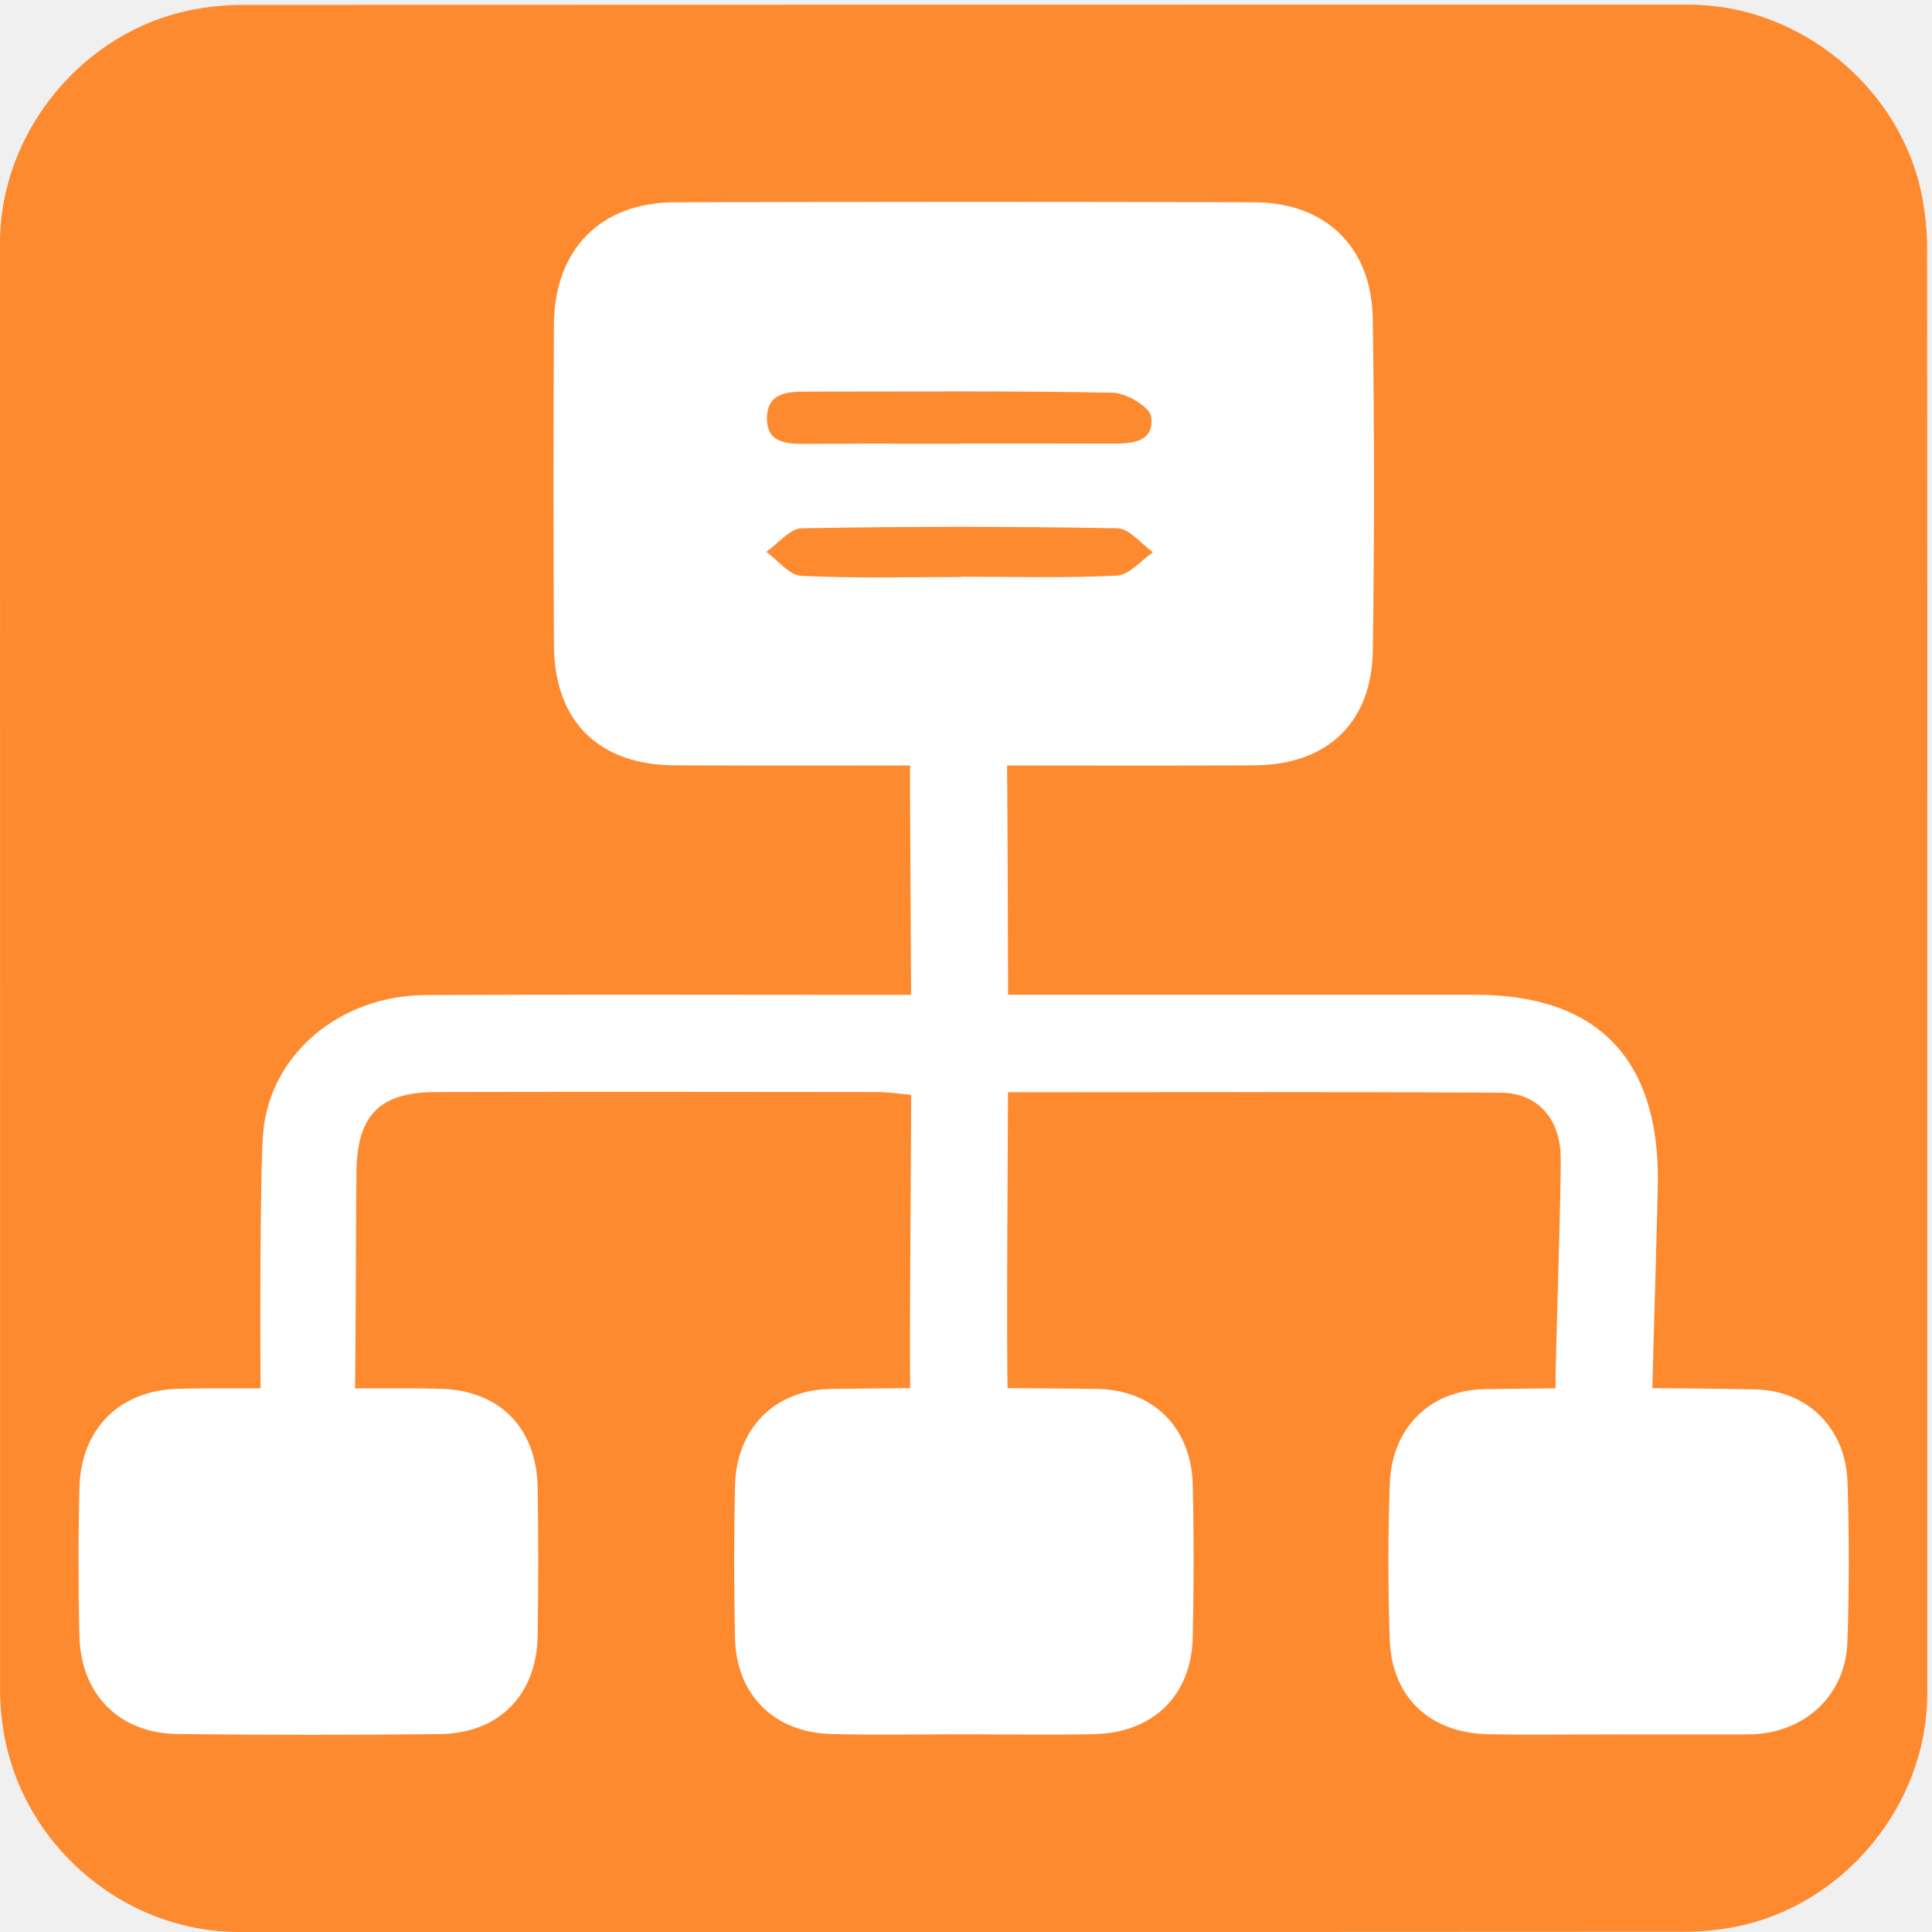
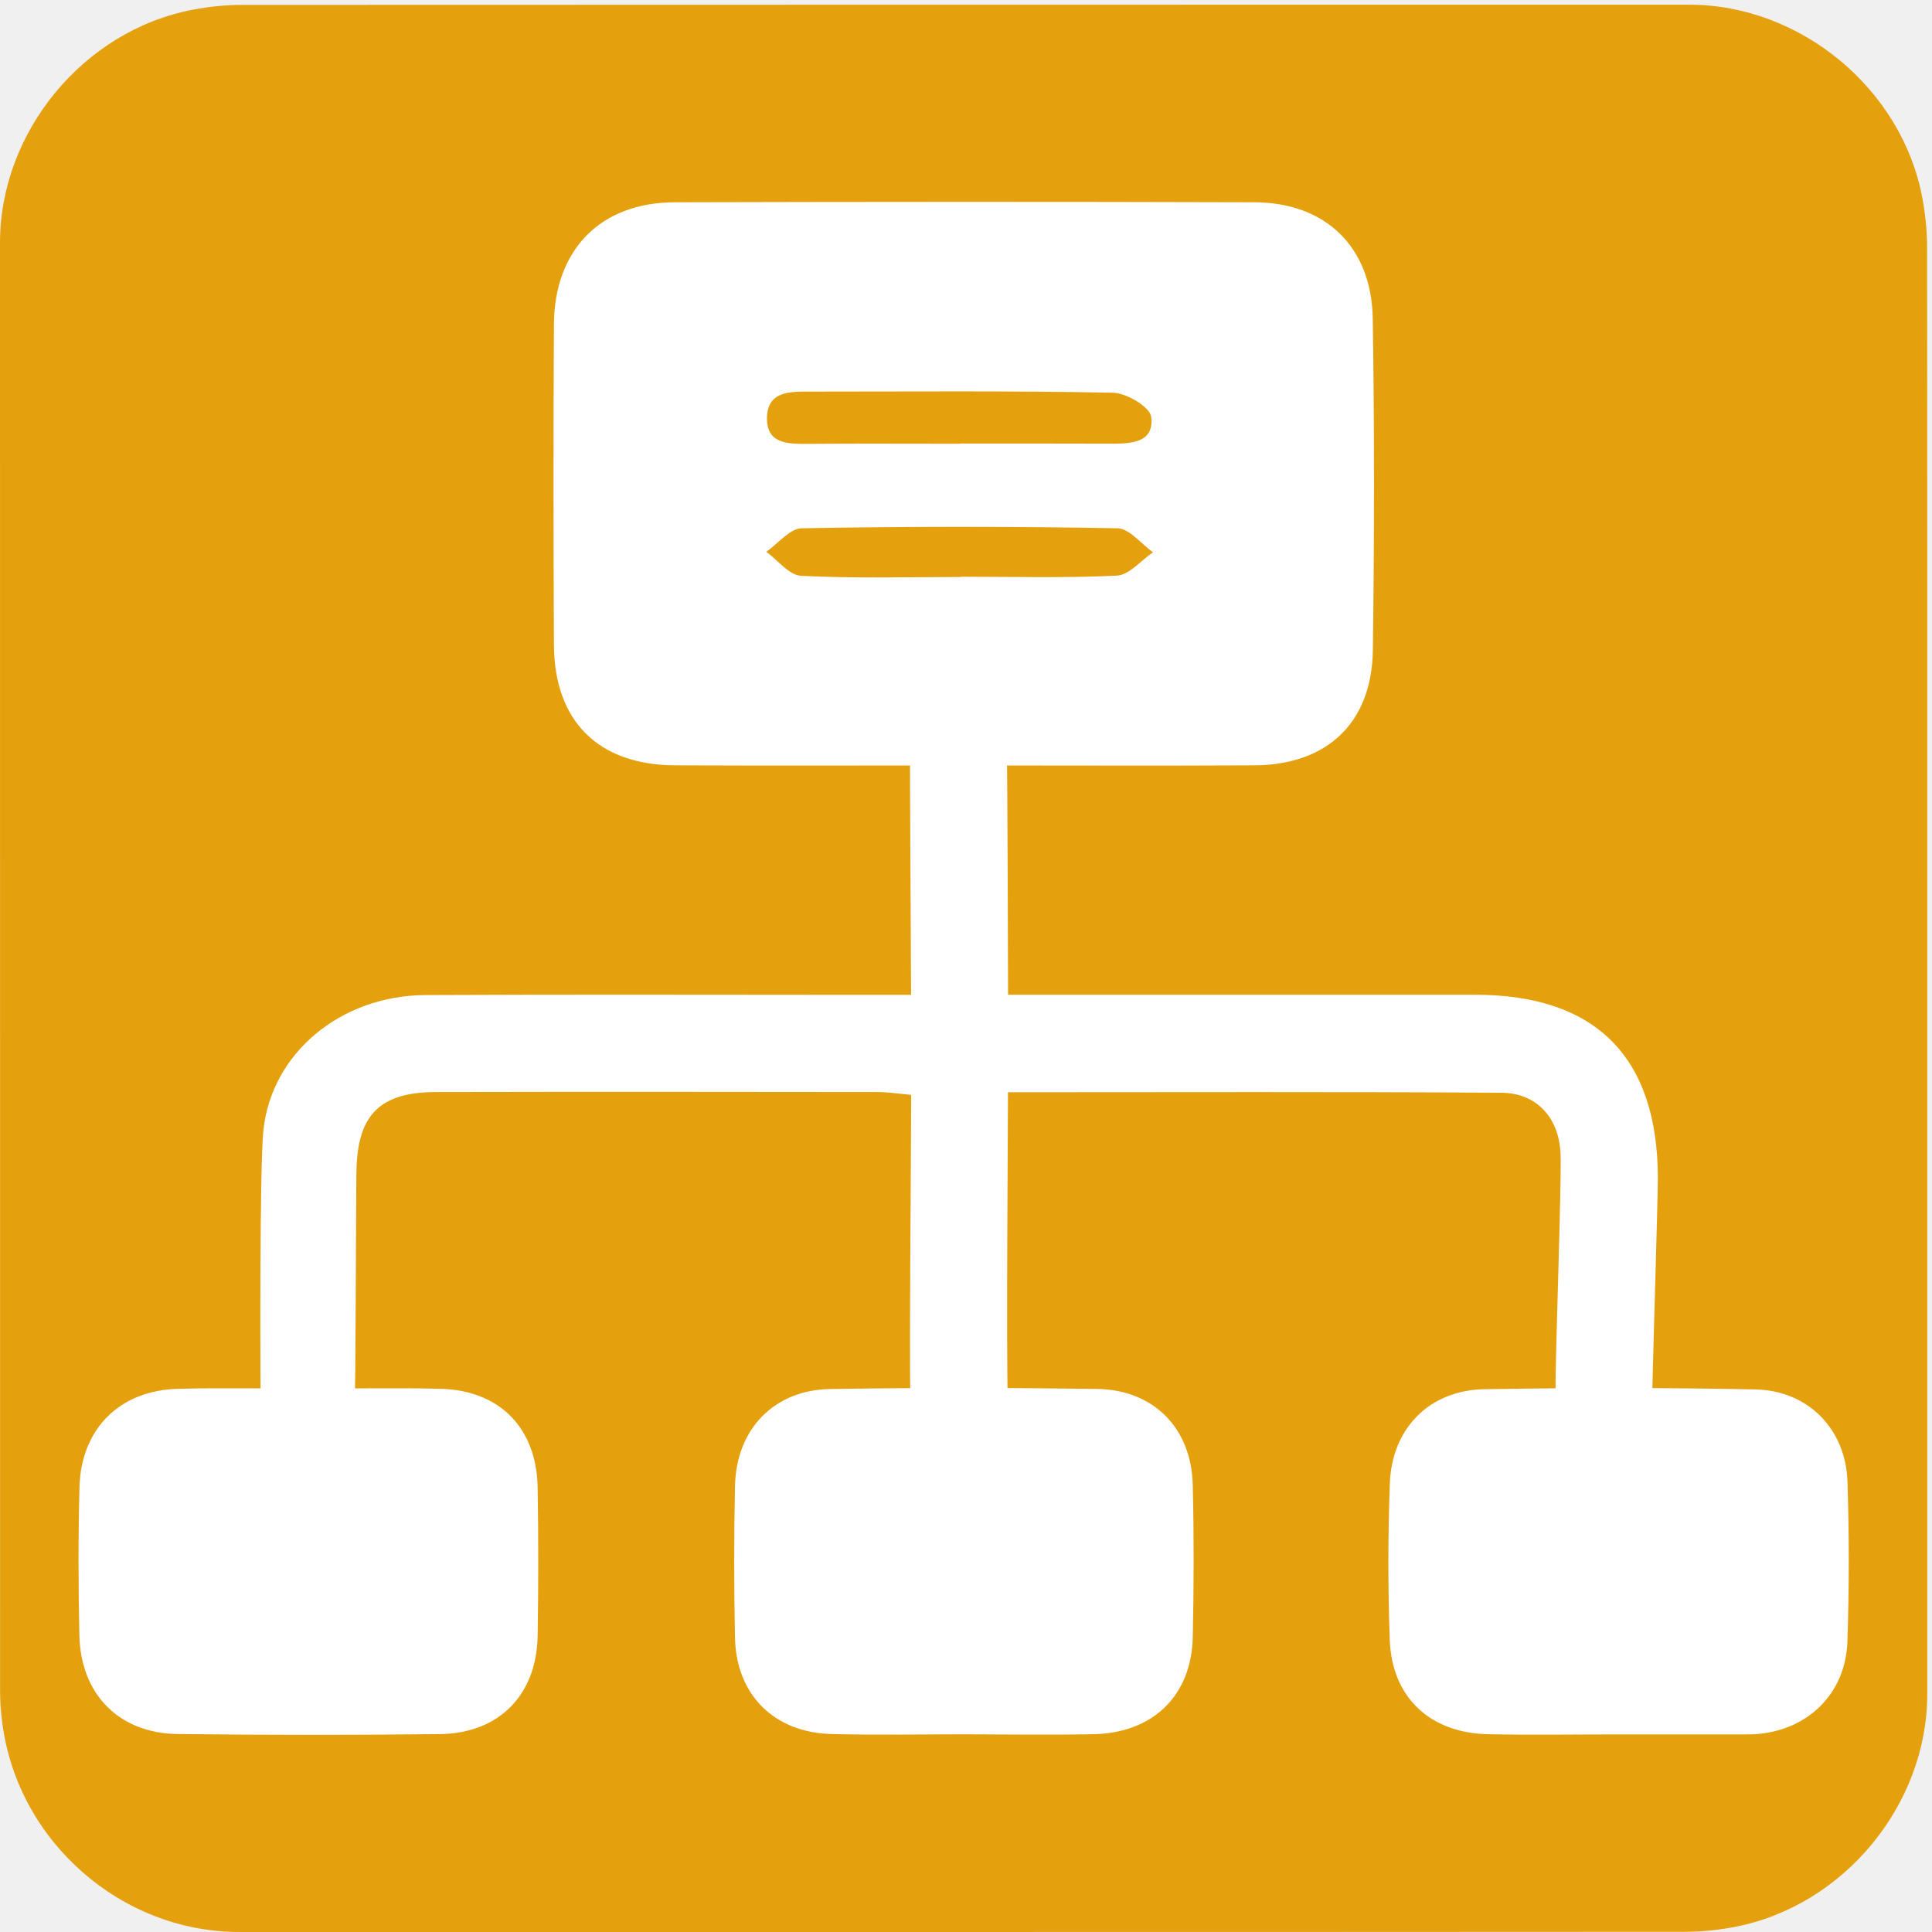
<svg xmlns="http://www.w3.org/2000/svg" id="network" viewBox="0 0 769 769" width="500" height="500" shape-rendering="geometricPrecision" text-rendering="geometricPrecision">
  <style>
    @keyframes packet_animation__to{0%,6.667%,90%,to{transform:translate(-51.09385px,385.658px)}13.333%,73.333%{transform:translate(-51.09385px,420.658px)}23.333%,36.667%{transform:translate(-104.8439px,420.658px)}24.333%{transform:translate(-111.6561px,422.5439px)}25.333%{transform:translate(-115.6943px,428.1328px)}30%{transform:translate(-115.8439px,460.658px)}34.667%{transform:translate(-115.6938px,428.133px)}35.667%{transform:translate(-111.6564px,422.543px)}53.333%,66.667%{transform:translate(2.65615px,420.658px)}54.333%,65.667%{transform:translate(10.65615px,424.158px)}55.333%,64.667%{transform:translate(12.90615px,428.158px)}60%{transform:translate(12.90615px,460.658px)}80%{transform:translate(-51.09385px,460.658px)}}#packet_animation{animation:packet_animation__to 3000ms linear infinite normal forwards}
  </style>
  <g id="background" transform="matrix(4 0 0 4 -885.96 -2361.09)">
-     <path id="square" d="M413.27 686.65v72.19c0 11.03-8.32 21.11-19.18 23.18-1.61.31-3.27.48-4.9.48-47.97.03-95.93.02-143.9.02-11.76 0-22.02-9.02-23.56-20.72a23.27 23.27 0 01-.23-3.12c-.01-48.09-.01-96.18-.01-144.26 0-11.03 8.32-21.12 19.18-23.18 1.61-.31 3.27-.48 4.9-.48 48.01-.02 96.02-.02 144.02-.02 11.03 0 21.13 8.33 23.18 19.18.3 1.61.48 3.27.48 4.9.03 23.94.02 47.89.02 71.83z" fill="#FE8A30" stroke="none" stroke-width="1" />
+     <path id="square" d="M413.27 686.65v72.19c0 11.03-8.32 21.11-19.18 23.18-1.61.31-3.27.48-4.9.48-47.97.03-95.93.02-143.9.02-11.76 0-22.02-9.02-23.56-20.72a23.27 23.27 0 01-.23-3.12c-.01-48.09-.01-96.18-.01-144.26 0-11.03 8.32-21.12 19.18-23.18 1.61-.31 3.27-.48 4.9-.48 48.01-.02 96.02-.02 144.02-.02 11.03 0 21.13 8.33 23.18 19.18.3 1.61.48 3.27.48 4.9.03 23.94.02 47.89.02 71.83z" fill="#e5a00d" stroke="none" stroke-width="1" />
  </g>
  <g id="network_top" transform="matrix(4 0 0 4 -885.959 -2361.09)">
    <g id="network_group">
      <path id="cable" d="M321.8 689.26h46.5c11.98 0 18.15 6.2 18.16 18.24 0 2.15-.52 18.994-.55 21.144-.05 3.18-1.72 5.12-4.85 5.1-3.16-.02-4.74-2.06-4.78-5.2-.04-2.91.61-20.514.5-23.414-.13-3.59-2.34-6.1-5.9-6.12-16.16-.11-32.31-.05-49.09-.05 0 4.96-.172 24.532-.022 30.42-.15 1.83-1.596 3.994-3.076 4.924-3.07 1.92-6.5-.57-6.61-4.53-.12-4.79.078-25.364.078-30.554-1.14-.1-2.22-.27-3.29-.28-14.66-.02-29.32-.03-43.98 0-5.57.01-7.81 2.23-7.93 7.78-.05 2.65-.068 21.84-.198 24.49-.14 2.91-1.97 4.4-4.71 4.37-2.74-.03-4.56-1.54-4.61-4.46-.06-3.91-.122-24.39.248-28.27.75-7.75 7.7-13.53 16.15-13.56 14.53-.07 29.07-.02 43.6-.02h4.71c0-2.69-.128-21.582-.108-24.052.03-3.12 1.52-5.06 4.71-5.29 2.91-.21 4.84 1.98 4.93 5.44.06 2.35.118 21.142.118 23.892z" fill="#FFF" stroke="none" stroke-width="1" />
      <g id="packet_animation" transform="translate(-51.094 385.658)">
        <ellipse id="packet" rx="4.038" ry="4.013" transform="translate(367.872 273.628)" fill="#000" stroke="#000" stroke-width="1.138" stroke-linejoin="round" />
      </g>
      <path id="slave1" d="M382.43 762.86c-4.3 0-8.6.07-12.9-.02-5.77-.13-9.55-3.69-9.75-9.41-.18-5.18-.18-10.37.01-15.55.2-5.5 3.96-9.28 9.42-9.37 8.97-.15 17.96-.16 26.93.02 5.27.1 9.03 3.95 9.19 9.2.17 5.31.17 10.62-.01 15.93-.18 5.21-4.05 8.89-9.25 9.18-.25.01-.51.02-.76.02h-12.88z" fill="#FFF" stroke="none" stroke-width="1" />
      <path id="slave2" d="M252.45 728.45c4.29 0 8.58-.09 12.87.02 5.9.15 9.57 3.9 9.67 9.83.08 4.92.08 9.84 0 14.76-.1 5.88-3.85 9.7-9.73 9.77-8.7.1-17.41.1-26.11-.01-5.81-.07-9.63-3.95-9.76-9.8-.11-4.92-.12-9.84.01-14.76.15-5.82 4.01-9.65 9.82-9.79 4.4-.11 8.81-.02 13.23-.02z" fill="#FFF" stroke="none" stroke-width="1" />
      <path id="slave3" d="M317.43 762.85c-4.41 0-8.83.09-13.24-.03-5.67-.15-9.44-3.91-9.56-9.55-.11-5.04-.11-10.09 0-15.14.12-5.65 3.89-9.56 9.5-9.64 8.83-.14 17.66-.13 26.49-.01 5.68.08 9.43 3.91 9.56 9.57.12 5.04.11 10.09 0 15.14-.13 5.82-3.96 9.53-9.88 9.65-4.29.08-8.58.02-12.87.01z" fill="#FFF" stroke="none" stroke-width="1" />
      <path id="master" d="M317.48 666.44c-9.61 0-19.22.03-28.83-.01-7.62-.04-12-4.39-12.04-11.99-.05-10.62-.06-21.24 0-31.87.04-7.46 4.64-12.15 12.03-12.17 19.22-.05 38.44-.06 57.66 0 7.09.02 11.68 4.44 11.79 11.58.17 11 .16 22 .01 33-.1 7.22-4.55 11.41-11.79 11.45-9.61.05-19.22.01-28.83.01zm-.48-32.01v-.02c5.04 0 10.07-.01 15.11.01 1.99.01 4.27-.13 3.93-2.68-.13-.98-2.46-2.36-3.81-2.39-10.07-.2-20.14-.11-30.21-.11-1.95 0-4.15-.03-4.21 2.58-.06 2.65 2.11 2.63 4.09 2.62 5.03-.04 10.07-.01 15.1-.01zm.11 13.26v-.03c5.18 0 10.36.15 15.52-.11 1.23-.06 2.4-1.51 3.59-2.32-1.17-.83-2.33-2.36-3.52-2.39-10.47-.19-20.96-.19-31.43 0-1.19.02-2.35 1.53-3.53 2.34 1.15.83 2.27 2.33 3.46 2.39 5.3.27 10.61.12 15.91.12z" fill="#FFF" stroke="none" stroke-width="1" />
    </g>
  </g>
</svg>
